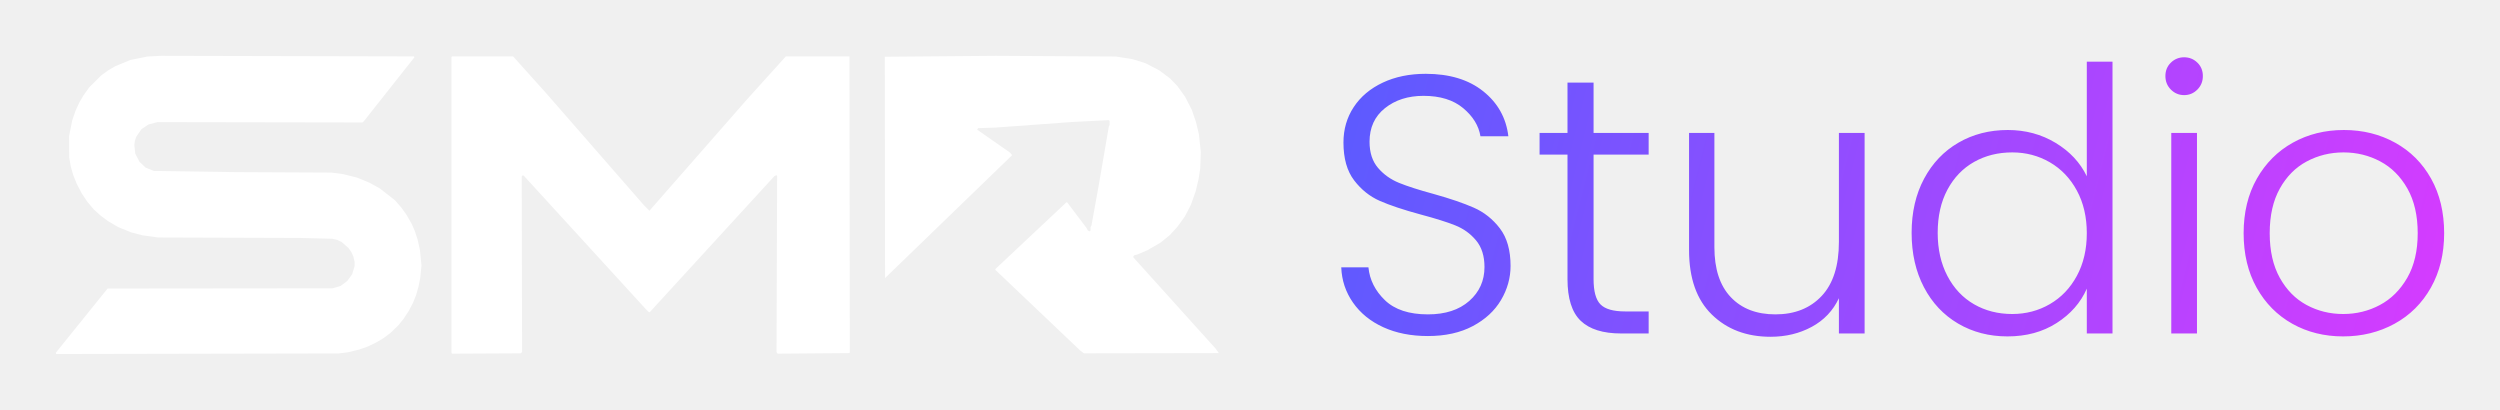
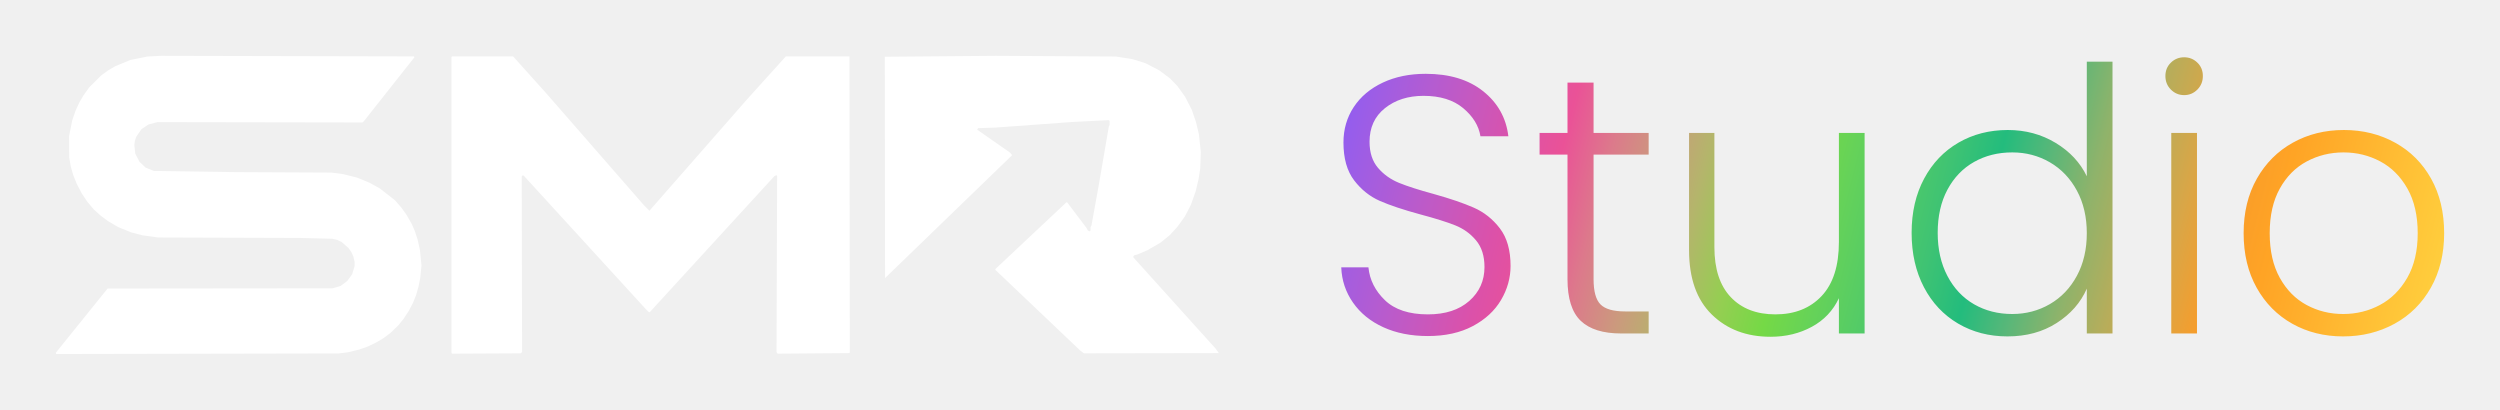
<svg xmlns="http://www.w3.org/2000/svg" viewBox="-48.0 -48.0 2149.6 352.4" role="img" aria-label="SMR Studio">
  <defs>
    <linearGradient id="g" gradientUnits="userSpaceOnUse" x1="18" y1="-237" x2="966" y2="1">
-       <stop offset="0" stop-color="#5b5bff" />
-       <stop offset="1" stop-color="#d63bff" />
+       <stop offset="0.000" stop-color="#8b5cf6" />
+       <stop offset="0.042" stop-color="#a05de3" />
+       <stop offset="0.083" stop-color="#b45cd1" />
+       <stop offset="0.125" stop-color="#c858bd" />
+       <stop offset="0.167" stop-color="#dc51a9" />
+       <stop offset="0.208" stop-color="#ea5297" />
+       <stop offset="0.250" stop-color="#dc7a8b" />
+       <stop offset="0.292" stop-color="#cb9a7d" />
+       <stop offset="0.333" stop-color="#b4b56b" />
+       <stop offset="0.375" stop-color="#95ce52" />
+       <stop offset="0.417" stop-color="#75d946" />
+       <stop offset="0.458" stop-color="#65d259" />
+       <stop offset="0.500" stop-color="#53cb67" />
+       <stop offset="0.542" stop-color="#3fc373" />
+       <stop offset="0.583" stop-color="#23bc7d" />
+       <stop offset="0.625" stop-color="#58b779" />
+       <stop offset="0.667" stop-color="#8eb36b" />
+       <stop offset="0.708" stop-color="#b6ad5b" />
+       <stop offset="0.750" stop-color="#d9a647" />
+       <stop offset="0.792" stop-color="#f99c29" />
+       <stop offset="0.833" stop-color="#ffa425" />
+       <stop offset="0.875" stop-color="#ffaf2c" />
+       <stop offset="0.917" stop-color="#ffbb33" />
+       <stop offset="0.958" stop-color="#ffc739" />
+       <stop offset="1.000" stop-color="#ffd23f" />
    </linearGradient>
  </defs>
  <path fill="#fff" fill-rule="evenodd" d="M340.2 1.0 L340.2 255.3 L340.7 256.1 L399.6 255.8 L400.9 254.8 L400.6 103.9 L401.1 102.9 L402.2 102.9 L507.3 217.8 L509.9 220.4 L510.7 220.4 L617.9 103.4 L619.7 102.6 L620.2 103.4 L619.7 254.8 L620.7 256.1 L682.2 255.6 L682.7 255.1 L682.4 0.5 L627.7 0.5 L594.9 36.8 L510.4 133.2 L505.8 128.6 L422.1 32.7 L393.2 0.5 L340.7 0.5ZM712.8 0.8 L713.0 191.1 L822.3 85.4 L820.3 83.1 L792.2 63.5 L793.0 62.2 L807.9 61.7 L873.7 56.9 L905.4 55.3 L906.1 56.1 L906.1 59.4 L905.4 60.9 L896.6 112.1 L890.5 145.8 L889.7 147.3 L889.7 150.2 L888.9 150.9 L887.4 150.2 L886.3 148.1 L869.6 126.0 L868.9 126.0 L807.9 183.3 L807.9 184.1 L880.7 253.3 L884.0 255.8 L1000.0 255.6 L997.2 251.7 L926.5 173.3 L926.5 172.3 L927.7 171.3 L929.5 171.0 L938.5 167.2 L949.9 160.6 L957.8 154.2 L964.4 147.0 L970.8 138.1 L975.9 128.3 L980.1 116.5 L982.6 105.9 L984.0 96.9 L984.5 82.8 L982.9 67.6 L980.4 57.1 L976.8 46.5 L971.0 35.2 L964.3 25.9 L958.1 19.5 L948.8 12.5 L937.0 6.4 L925.9 2.9 L911.5 0.6 L808.2 0.0ZM28.8 27.0 L23.6 34.3 L20.2 40.1 L17.0 47.1 L14.1 55.5 L11.4 68.9 L11.5 87.4 L12.9 95.4 L15.0 102.6 L18.1 110.3 L22.4 118.5 L27.1 125.5 L32.5 131.9 L38.3 137.2 L44.7 142.0 L53.7 147.3 L64.8 151.8 L74.8 154.4 L87.9 156.2 L210.1 156.6 L237.9 157.3 L242.0 158.3 L245.8 160.1 L251.7 165.3 L254.1 168.7 L255.8 172.5 L256.9 177.2 L256.9 180.8 L254.8 187.8 L250.6 193.6 L244.8 197.9 L237.9 199.9 L44.5 200.1 L0.0 255.3 L0.3 256.4 L243.3 255.9 L251.2 254.9 L260.7 252.6 L267.9 250.1 L275.6 246.4 L282.1 242.5 L288.0 238.0 L294.7 231.5 L299.1 226.0 L303.5 219.3 L307.1 212.4 L309.7 206.0 L311.9 198.3 L313.3 191.3 L314.4 180.3 L313.1 167.1 L311.1 158.1 L308.7 150.7 L306.0 144.5 L301.6 136.8 L297.1 130.5 L291.6 124.2 L278.7 114.1 L269.7 109.1 L258.9 104.7 L246.9 101.7 L237.1 100.4 L154.3 100.0 L84.3 99.0 L77.2 96.1 L72.0 91.2 L68.3 84.1 L67.5 76.6 L68.0 73.0 L69.1 69.7 L73.6 63.1 L79.7 59.0 L87.4 57.0 L263.6 57.3 L264.8 56.3 L308.3 1.3 L308.0 0.5 L90.3 0.0 L78.7 0.6 L64.0 3.6 L51.2 8.9 L45.3 12.3 L39.1 16.8Z" />
  <path fill="url(#g)" transform="translate(1087.58 238.73)" d="M17.684 -56.842H41.053Q42.632 -40.737 55.263 -28.579Q67.895 -16.421 92.211 -16.421Q114.632 -16.421 127.737 -27.947Q140.842 -39.474 140.842 -57.158Q140.842 -71.368 133.579 -80.053Q126.316 -88.737 115.579 -93.0Q104.842 -97.263 85.895 -102.316Q63.789 -108.316 50.842 -114.0Q37.895 -119.684 28.737 -131.684Q19.579 -143.684 19.579 -164.211Q19.579 -181.263 28.421 -194.684Q37.263 -208.105 53.368 -215.684Q69.474 -223.263 90.316 -223.263Q120.947 -223.263 139.737 -208.263Q158.526 -193.263 161.368 -169.579H137.368Q135.158 -183.158 122.526 -193.737Q109.895 -204.316 88.421 -204.316Q68.526 -204.316 55.263 -193.737Q42.0 -183.158 42.0 -164.842Q42.0 -150.947 49.263 -142.421Q56.526 -133.895 67.421 -129.474Q78.316 -125.053 96.947 -120.0Q118.421 -114.0 131.684 -108.158Q144.947 -102.316 154.105 -90.316Q163.263 -78.316 163.263 -58.105Q163.263 -42.632 155.053 -28.737Q146.842 -14.842 130.737 -6.316Q114.632 2.211 92.211 2.211Q70.421 2.211 53.842 -5.368Q37.263 -12.947 27.789 -26.526Q18.316 -40.105 17.684 -56.842ZM234.632 -153.789V-46.737Q234.632 -30.947 240.632 -24.947Q246.632 -18.947 261.789 -18.947H282.0V0.0H258.316Q234.947 0.0 223.579 -10.895Q212.211 -21.789 212.211 -46.737V-153.789H188.211V-172.421H212.211V-215.684H234.632V-172.421H282.0V-153.789ZM467.684 -172.421V0.0H445.579V-30.316Q438.0 -14.211 422.211 -5.684Q406.421 2.842 386.842 2.842Q355.895 2.842 336.316 -16.263Q316.737 -35.368 316.737 -71.684V-172.421H338.526V-74.211Q338.526 -46.105 352.579 -31.263Q366.632 -16.421 390.947 -16.421Q415.895 -16.421 430.737 -32.211Q445.579 -48.0 445.579 -78.632V-172.421ZM590.842 -174.947Q613.579 -174.947 631.895 -163.895Q650.211 -152.842 658.737 -135.158V-233.684H680.842V0.0H658.737V-38.526Q650.842 -20.526 632.842 -9Q614.842 2.526 590.526 2.526Q566.842 2.526 548.053 -8.526Q529.263 -19.579 518.684 -39.789Q508.105 -60.0 508.105 -86.526Q508.105 -113.053 518.842 -133.105Q529.579 -153.158 548.368 -164.053Q567.158 -174.947 590.842 -174.947ZM594.632 -155.684Q576.316 -155.684 561.789 -147.474Q547.263 -139.263 538.895 -123.632Q530.526 -108.0 530.526 -86.526Q530.526 -65.368 538.895 -49.421Q547.263 -33.474 561.789 -25.105Q576.316 -16.737 594.632 -16.737Q612.316 -16.737 627.0 -25.263Q641.684 -33.789 650.211 -49.579Q658.737 -65.368 658.737 -86.211Q658.737 -107.053 650.211 -122.842Q641.684 -138.632 627.0 -147.158Q612.316 -155.684 594.632 -155.684ZM726.316 -221.368Q726.316 -228.316 731.053 -232.895Q735.789 -237.474 742.421 -237.474Q749.053 -237.474 753.789 -232.895Q758.526 -228.316 758.526 -221.368Q758.526 -214.421 753.789 -209.684Q749.053 -204.947 742.421 -204.947Q735.789 -204.947 731.053 -209.684Q726.316 -214.421 726.316 -221.368ZM753.474 -172.421V0.0H731.368V-172.421ZM793.579 -86.211Q793.579 -113.053 804.947 -133.105Q816.316 -153.158 835.895 -164.053Q855.474 -174.947 879.789 -174.947Q904.105 -174.947 923.842 -164.053Q943.579 -153.158 954.789 -133.105Q966 -113.053 966 -86.211Q966 -59.684 954.632 -39.474Q943.263 -19.263 923.368 -8.368Q903.474 2.526 879.158 2.526Q854.842 2.526 835.421 -8.368Q816 -19.263 804.789 -39.316Q793.579 -59.368 793.579 -86.211ZM943.263 -86.211Q943.263 -108.947 934.421 -124.579Q925.579 -140.211 911.053 -147.947Q896.526 -155.684 879.474 -155.684Q862.421 -155.684 847.895 -147.947Q833.368 -140.211 824.684 -124.579Q816 -108.947 816 -86.211Q816 -63.474 824.684 -47.842Q833.368 -32.211 847.737 -24.474Q862.105 -16.737 879.158 -16.737Q896.211 -16.737 910.737 -24.474Q925.263 -32.211 934.263 -47.842Q943.263 -63.474 943.263 -86.211Z" />
</svg>
